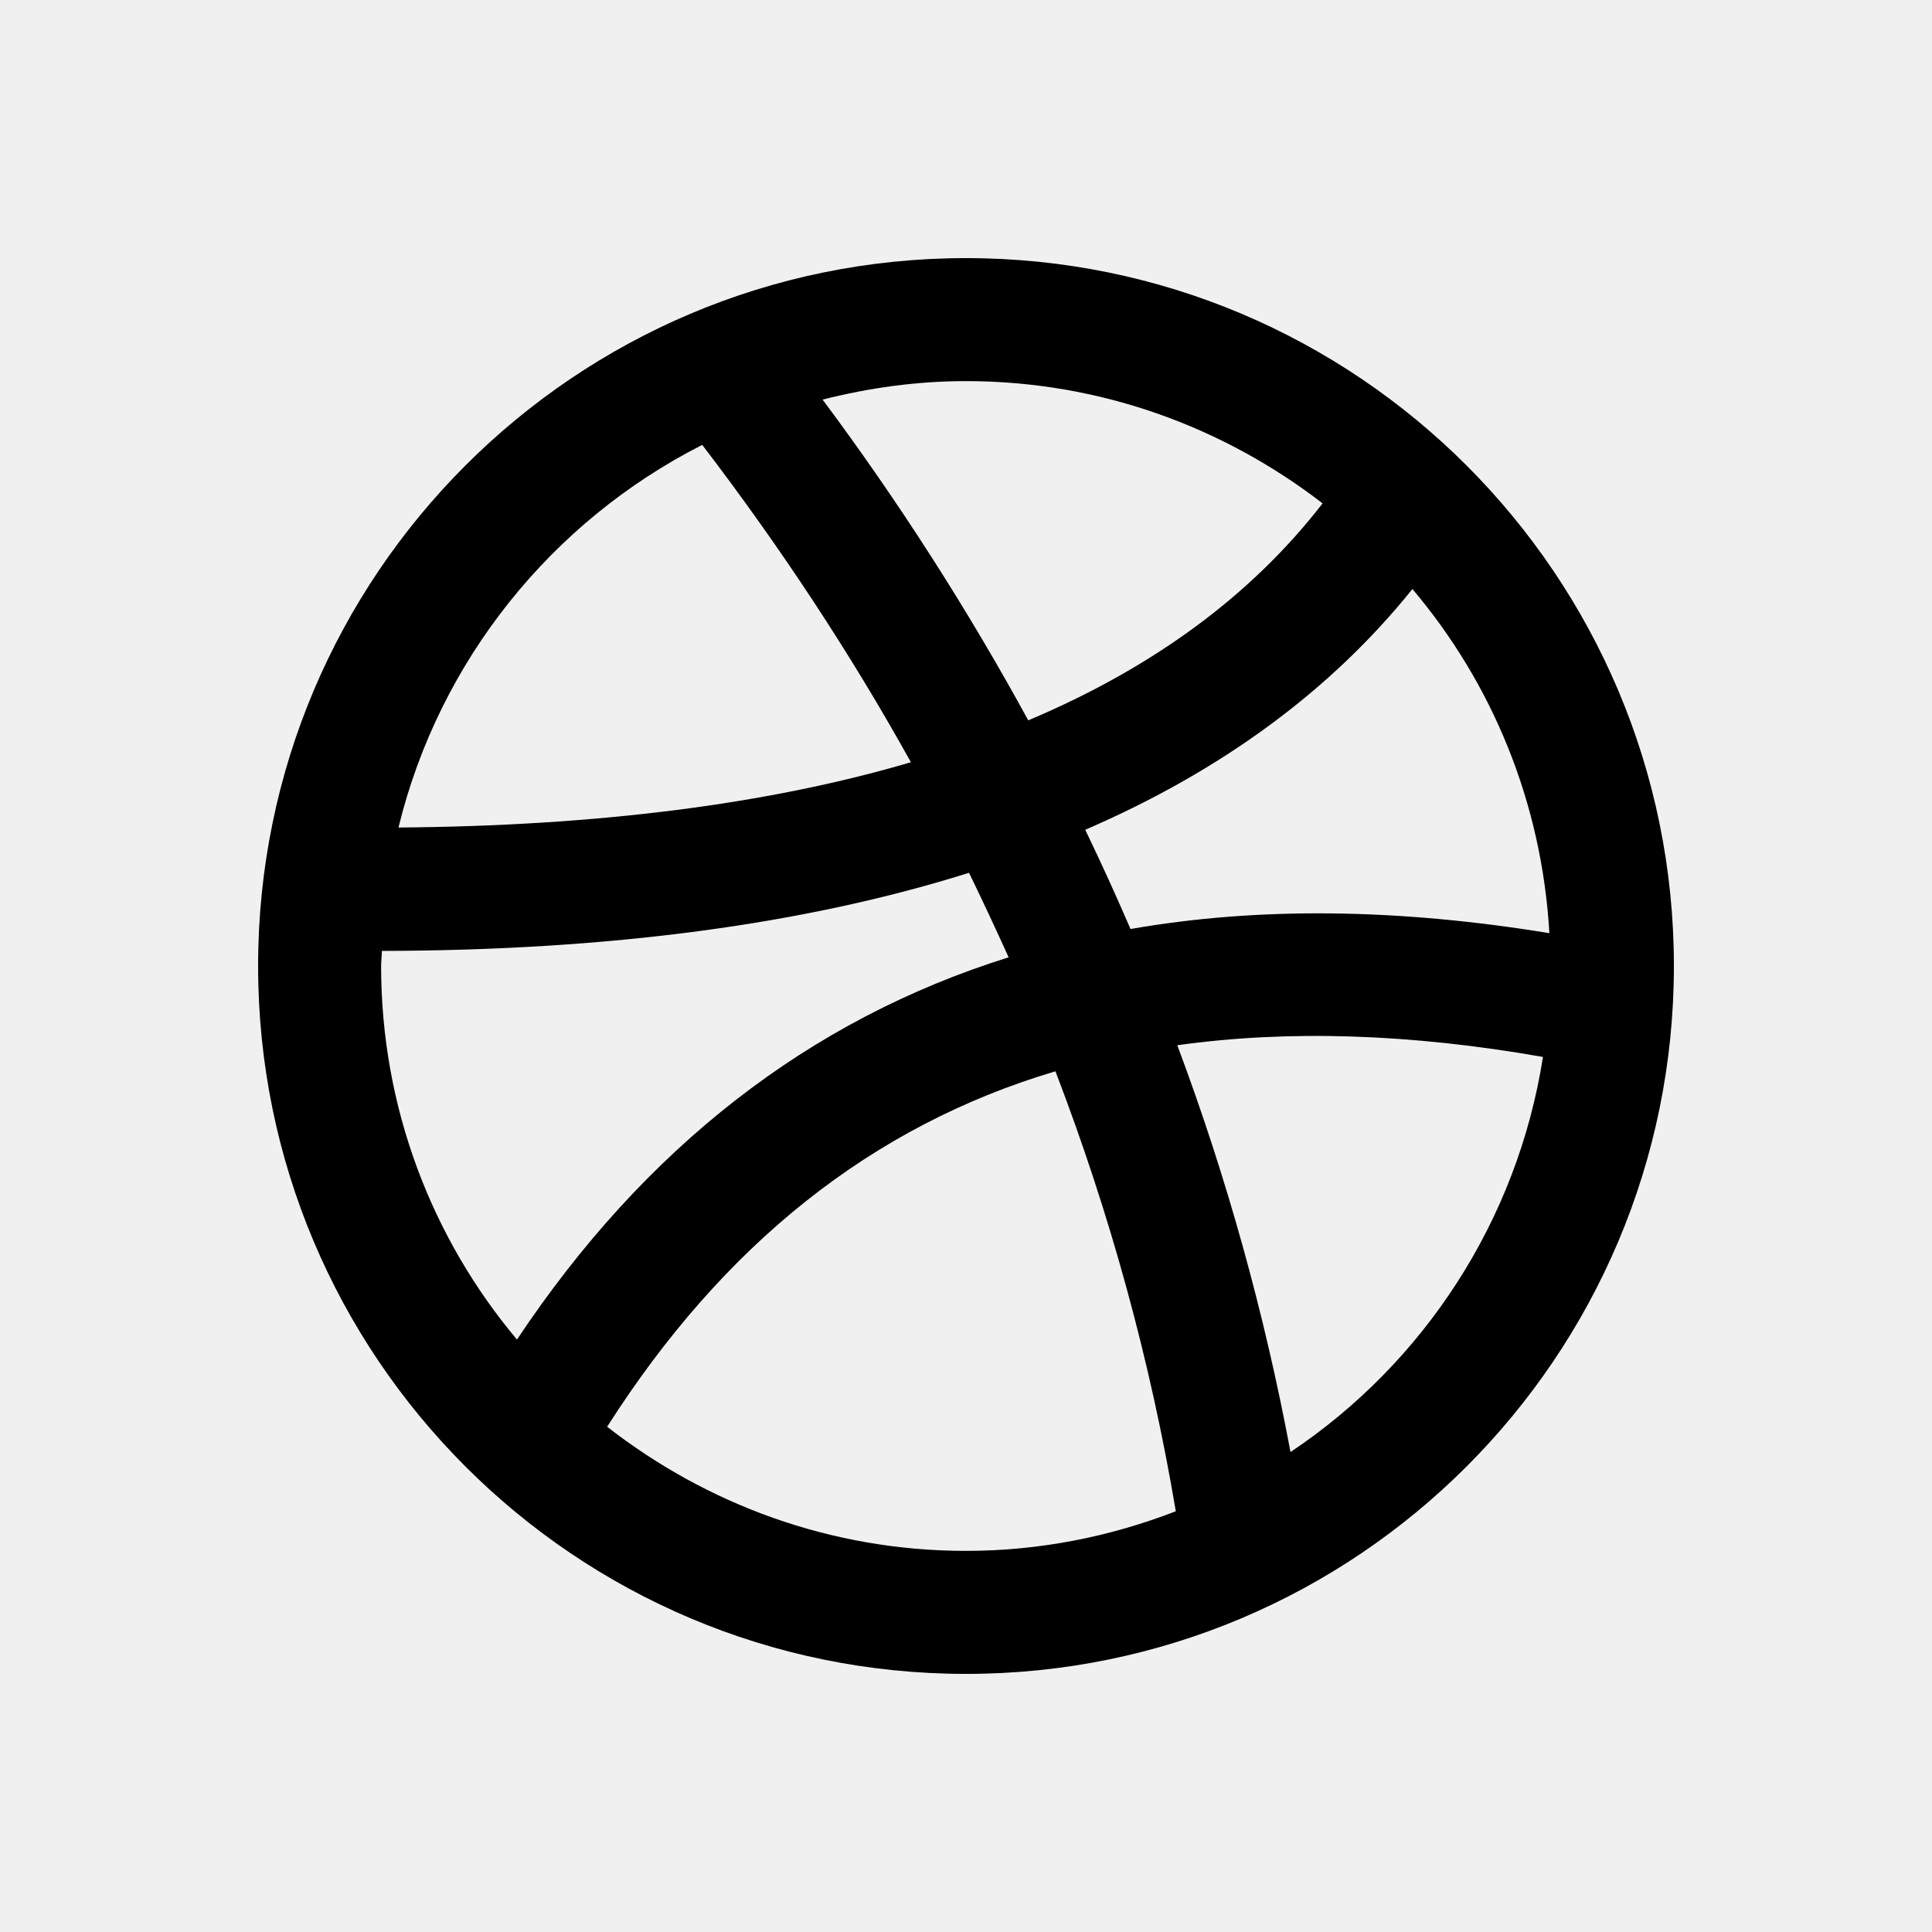
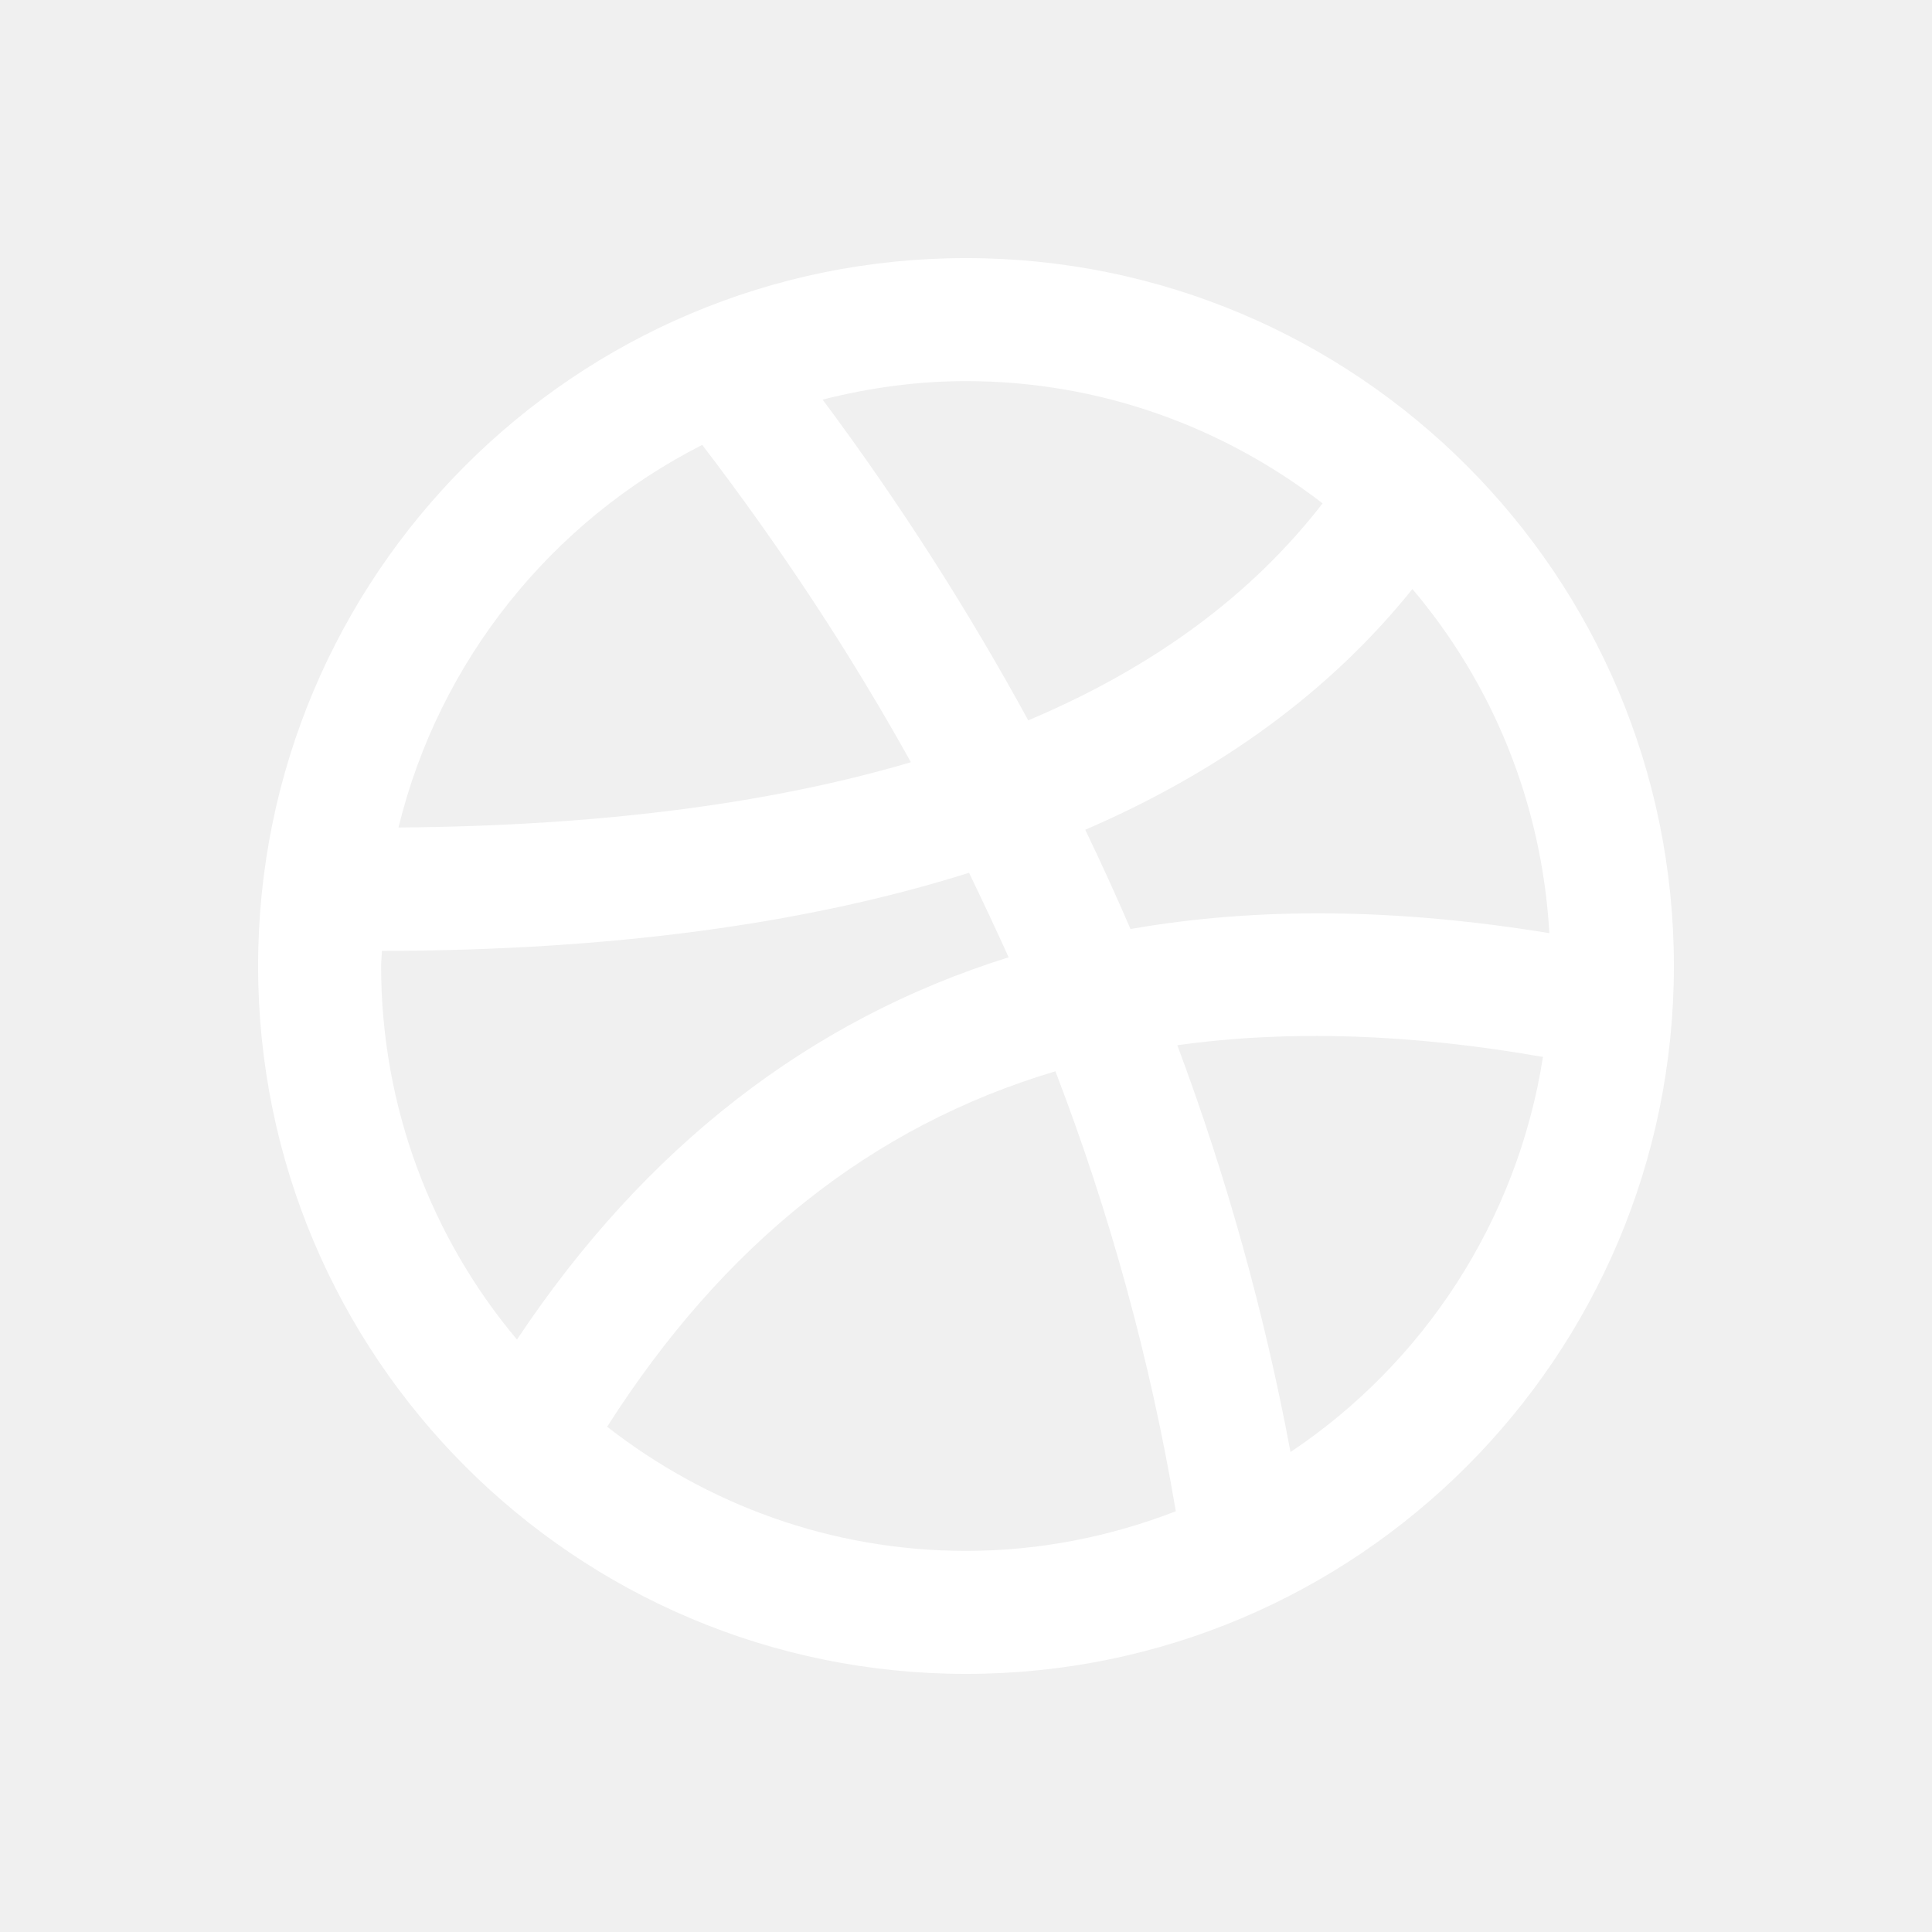
- <svg viewBox="0 0 512 512">
+ <svg xmlns="http://www.w3.org/2000/svg" viewBox="0 0 512 512" fill="#FFFFFF" version="1.1">
  <path d="M256 68.4C152.4 68.4 68.4 152.4 68.4 256c0 103.6 84 187.6 187.6 187.6S443.6 359.6 443.6 256C443.6 152.4 359.6 68.4 256 68.4zM410.6 247.3c-40.3-6.6-77.3-7-111-1.1 -3.8-8.8-7.8-17.6-12-26.3 36.1-15.6 65.1-36.9 86.7-63.8C395.4 181 408.6 212.6 410.6 247.3zM350.5 133.4c-18.8 24.3-44.8 43.5-78 57.5 -15.9-29.1-34-57.5-54.5-85 12.2-3.1 24.9-4.9 38-4.9C291.6 101 324.3 113.2 350.5 133.4zM186.1 117.9c20.8 27.2 39.3 55.3 55.3 84.1 -38 11.2-83.4 16.9-135.8 17.3C116.4 175 146.3 138.1 186.1 117.9zM101 256c0-1.3 0.2-2.7 0.2-4 60.2-0.1 112.1-7 155.6-20.7 3.6 7.4 7.1 14.9 10.5 22.4 -52.8 16.5-96.4 50.4-130.3 101.3C114.5 328.2 101 293.6 101 256zM160.9 378.1c30.8-48.3 70.1-79.7 118.8-94.2 14.5 37.8 25.2 76.8 31.9 116.6 -17.3 6.7-36 10.5-55.6 10.5C220.1 411 187.2 398.6 160.9 378.1zM342 384.8c-6.9-36.8-16.9-72.8-30-107.8 29.3-4.1 61.6-3.1 96.9 3.1C402.1 323.6 377.2 361.3 342 384.8z" />
</svg>
